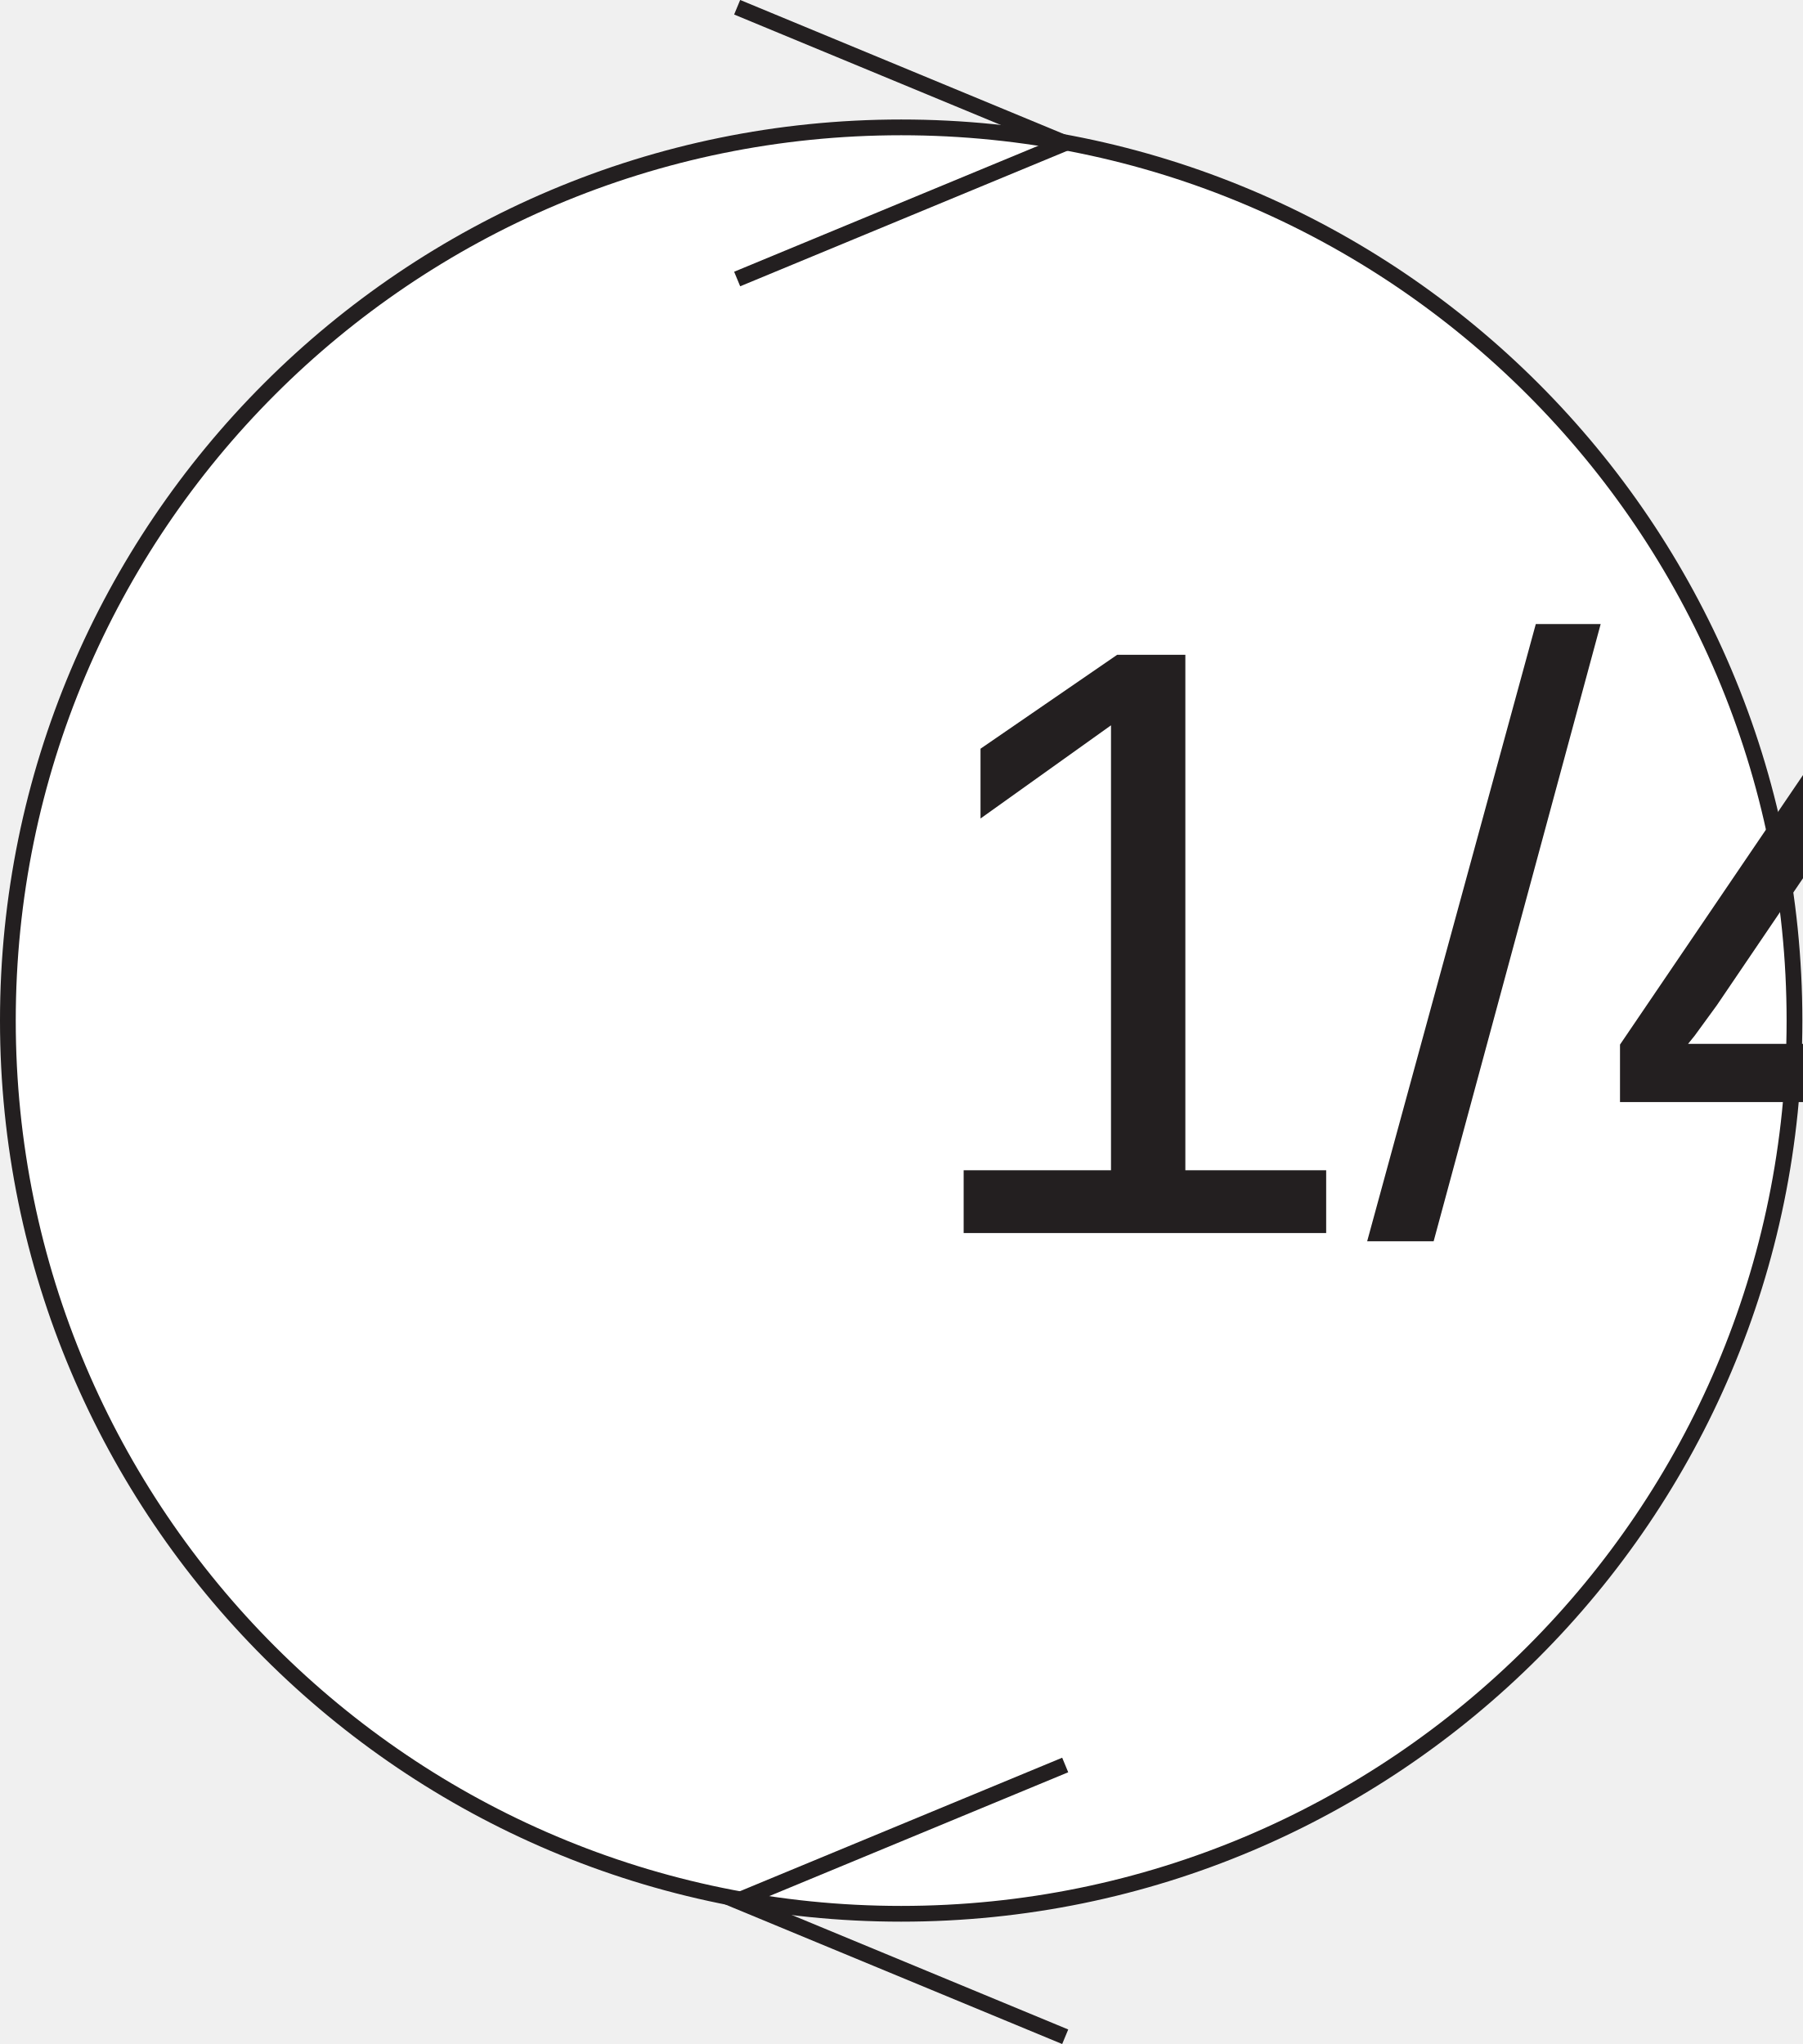
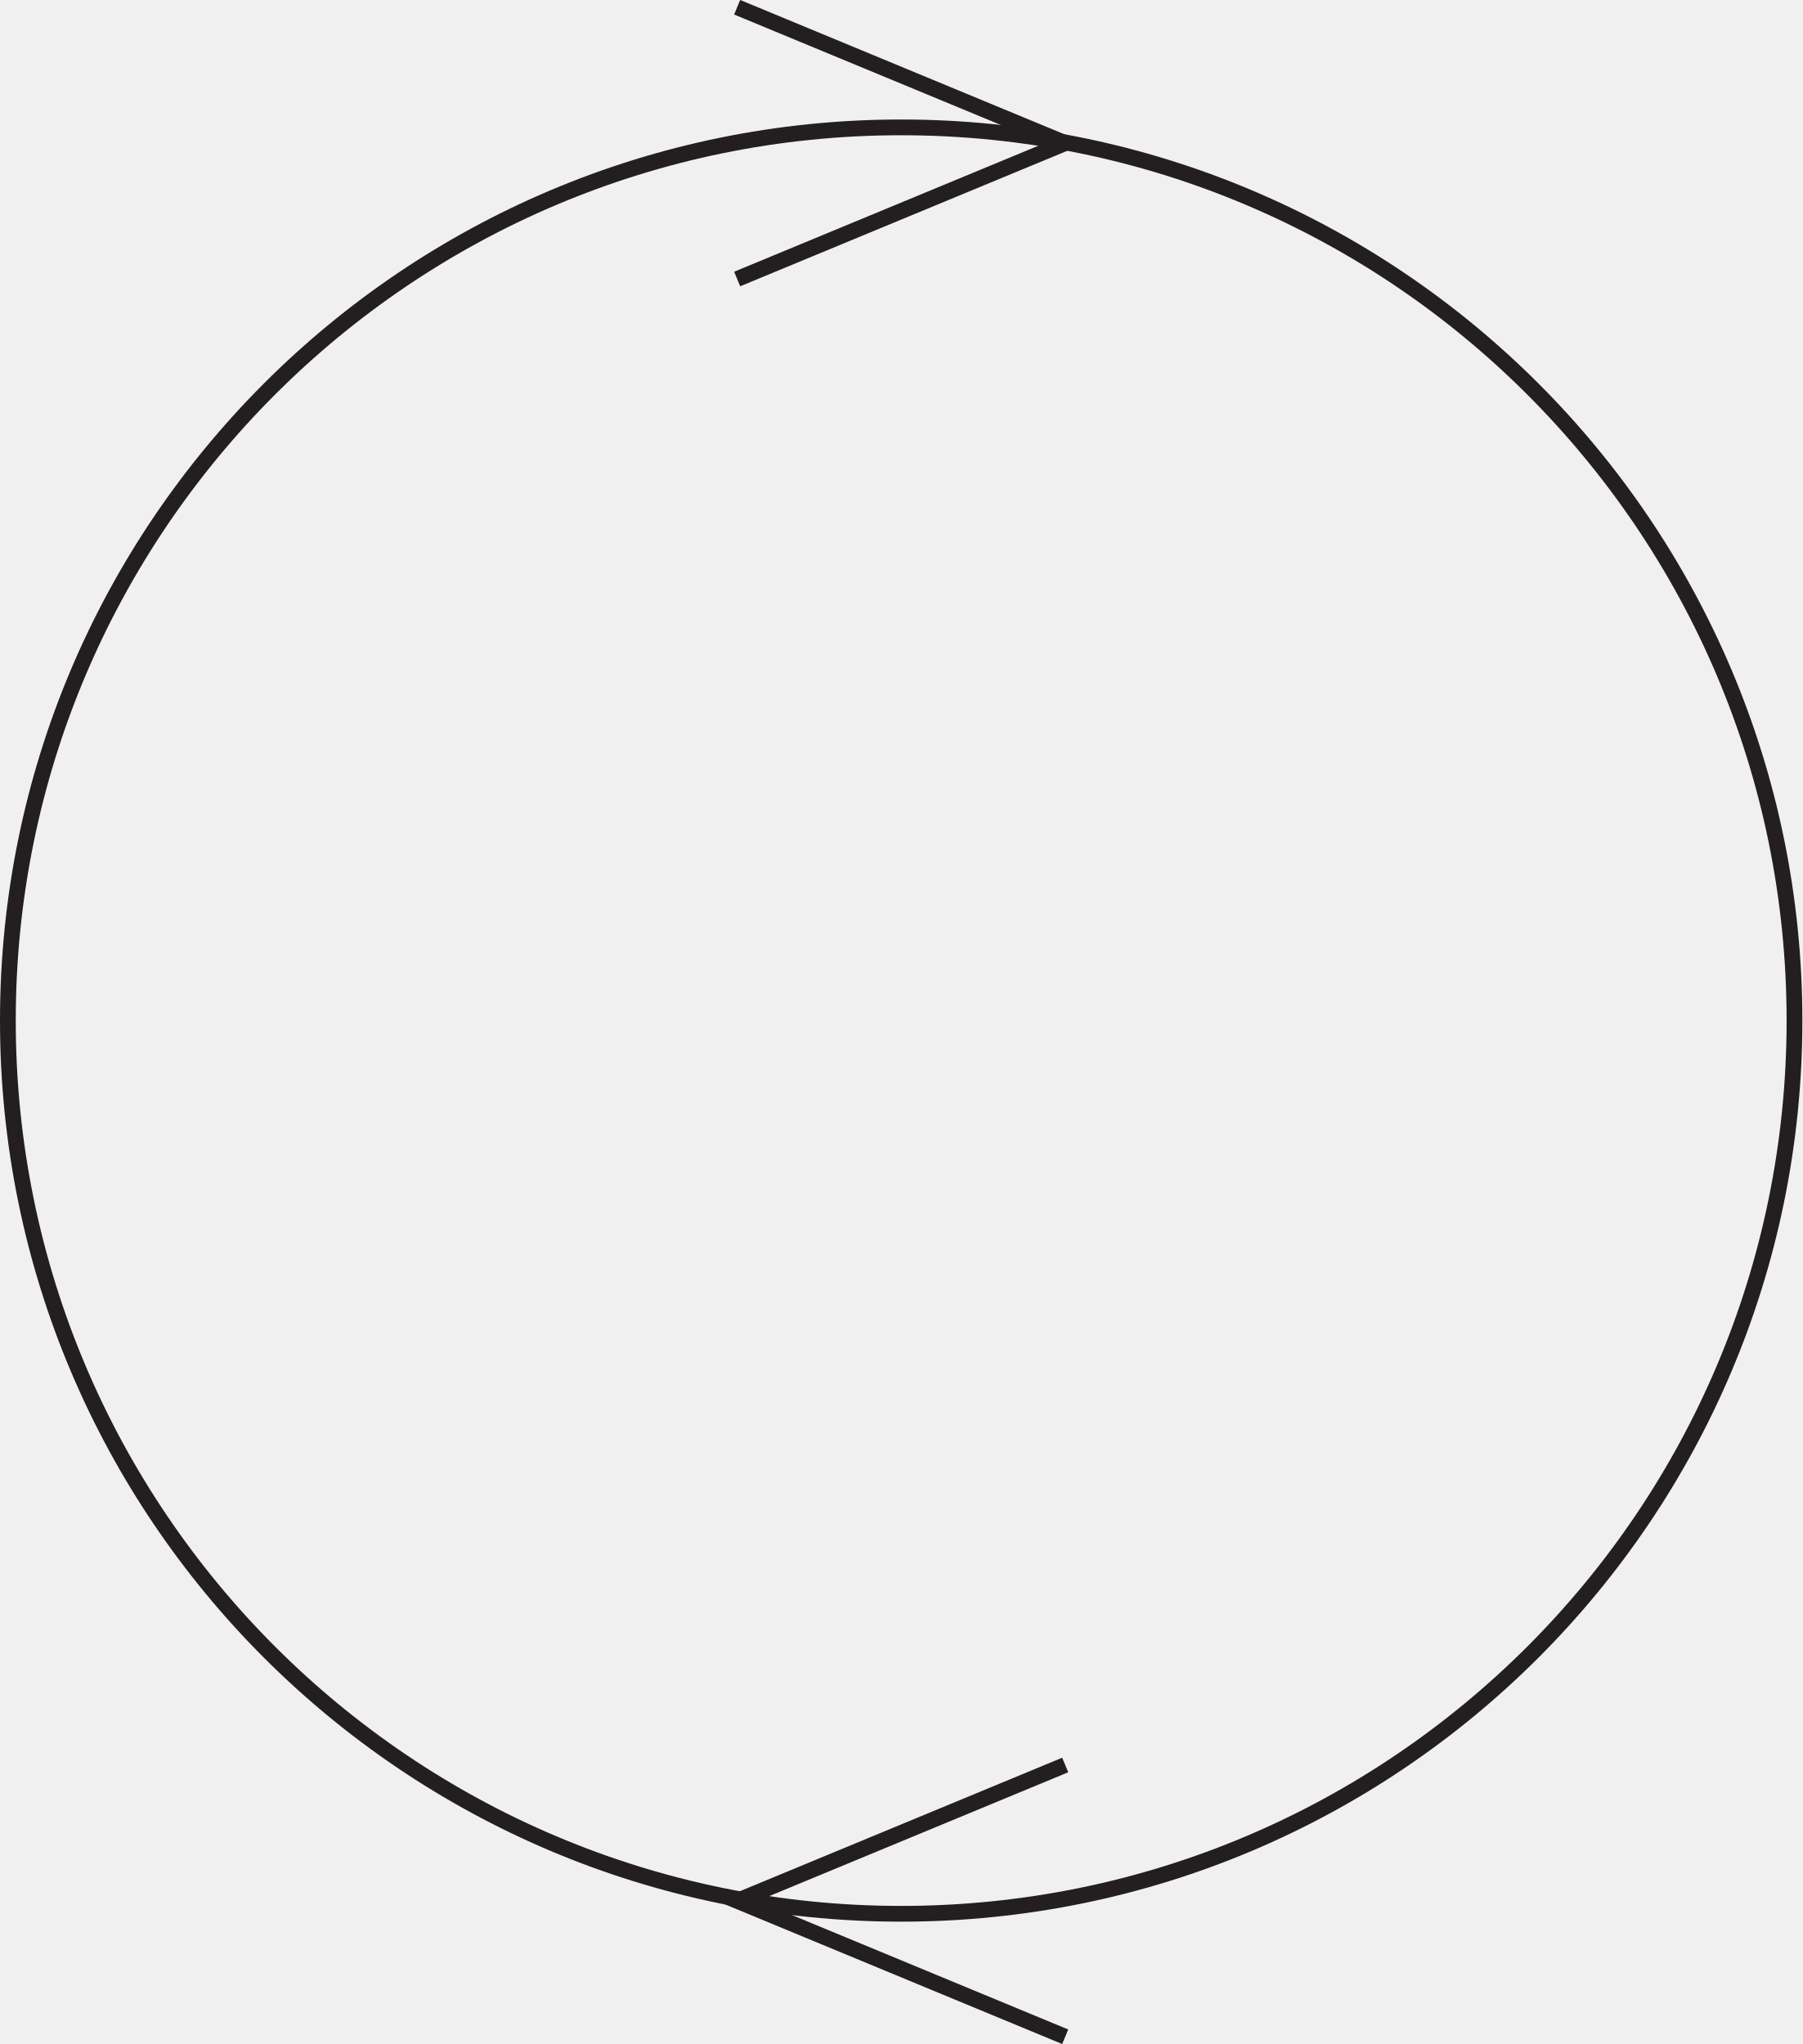
- <svg xmlns="http://www.w3.org/2000/svg" id="Layer_1" data-name="Layer 1" viewBox="0 0 228.77 259.48" version="1.1">
-   <defs id="defs1020">
-     <style id="style1018">.cls-1{fill:#fff;}.cls-1,.cls-2{stroke:#231f20;stroke-miterlimit:10;stroke-width:2px;}.cls-2{fill:none;}.cls-3{font-size:124.86px;fill:#231f20;font-family:MyriadPro-Regular, Myriad Pro;}</style>
+ <svg xmlns="http://www.w3.org/2000/svg" id="Layer_1" data-name="Layer 1" viewBox="0 0 228.77 259.48">
+   <defs>
+     <style>.cls-1{fill:none;stroke:#231f20;stroke-miterlimit:10;stroke-width:2px;}</style>
  </defs>
-   <circle class="cls-1" cx="114.39" cy="129.56" r="113.39" id="circle1024" />
-   <polyline class="cls-2" points="93.57 35.42 135.21 18.17 135.21 18.17 93.57 0.92" id="polyline1026" />
-   <text class="cls-3" id="text1028" x="114.197" y="156.53" style="font-size:106.701px;font-family:MyriadPro-Regular, 'Myriad Pro';fill:#231f20;stroke-width:0.855">
-     <tspan style="font-style:normal;font-variant:normal;font-weight:normal;font-stretch:normal;font-family:Arial;-inkscape-font-specification:Arial;text-align:center;text-anchor:middle;stroke-width:0.855" id="tspan1580">1/4</tspan>
-   </text>
-   <polyline class="cls-2" points="135.21 258.56 93.57 241.31 93.57 241.31 135.21 224.06" id="polyline1030" />
+   <circle class="cls-1" cx="114.39" cy="129.56" r="113.39" />
+   <polyline class="cls-1" points="93.57 35.42 135.21 18.17 135.21 18.17 93.57 0.92" />
+   <polyline class="cls-1" points="135.21 258.56 93.57 241.31 93.57 241.31 135.21 224.06" />
</svg>
